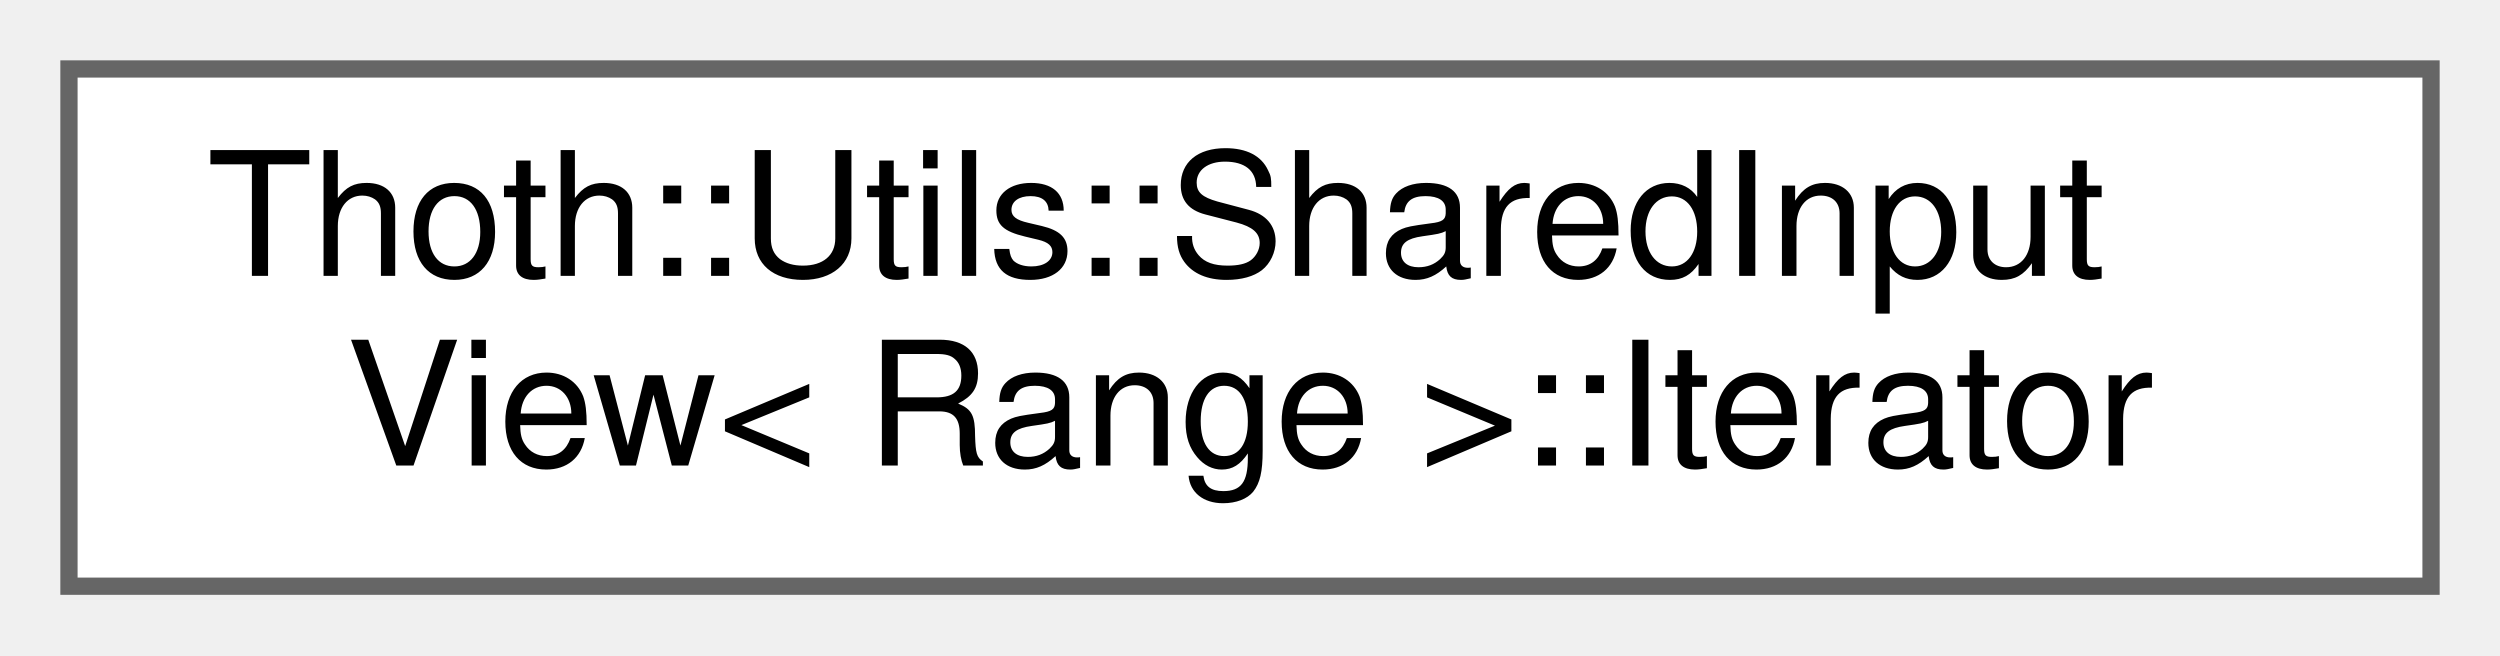
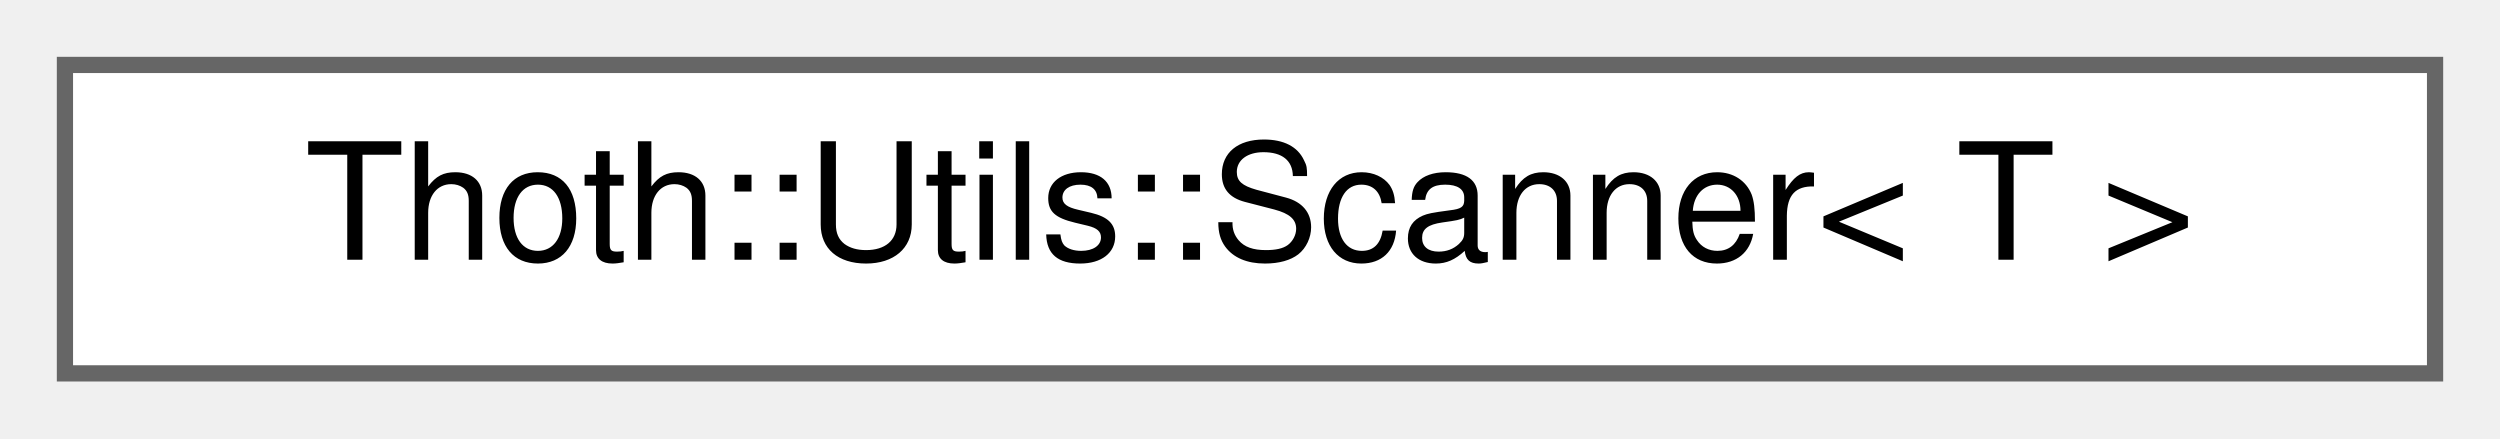
- <svg xmlns="http://www.w3.org/2000/svg" xmlns:xlink="http://www.w3.org/1999/xlink" width="145pt" height="38pt" viewBox="0.00 0.00 145.00 38.00">
-   <g id="graph0" class="graph" transform="scale(1 1) rotate(0) translate(4 34)">
+ <svg xmlns="http://www.w3.org/2000/svg" xmlns:xlink="http://www.w3.org/1999/xlink" width="154pt" height="27pt" viewBox="0.00 0.00 154.00 27.00">
+   <g id="graph0" class="graph" transform="scale(1 1) rotate(0) translate(4 23)">
    <g id="Node000000" class="node">
      <g id="a_Node000000">
-         <a xlink:href="struct_thoth_1_1_utils_1_1_shared_input_view_1_1_iterator.html" target="_top" xlink:title=" ">
-           <polygon fill="white" stroke="#666666" points="137,-30 0,-30 0,0 137,0 137,-30" />
-           <text text-anchor="start" x="8" y="-18" font-family="Helvetica,sans-Serif" font-size="10.00">Thoth::Utils::SharedInput</text>
-           <text text-anchor="middle" x="68.5" y="-7" font-family="Helvetica,sans-Serif" font-size="10.00">View&lt; Range &gt;::Iterator</text>
+         <a xlink:href="struct_thoth_1_1_utils_1_1_scanner_3_01_t_01_4.html" target="_top" xlink:title=" ">
+           <polygon fill="white" stroke="#666666" points="146,-19 0,-19 0,0 146,0 146,-19" />
+           <text text-anchor="middle" x="73" y="-7" font-family="Helvetica,sans-Serif" font-size="10.00">Thoth::Utils::Scanner&lt; T &gt;</text>
        </a>
      </g>
    </g>
  </g>
</svg>
